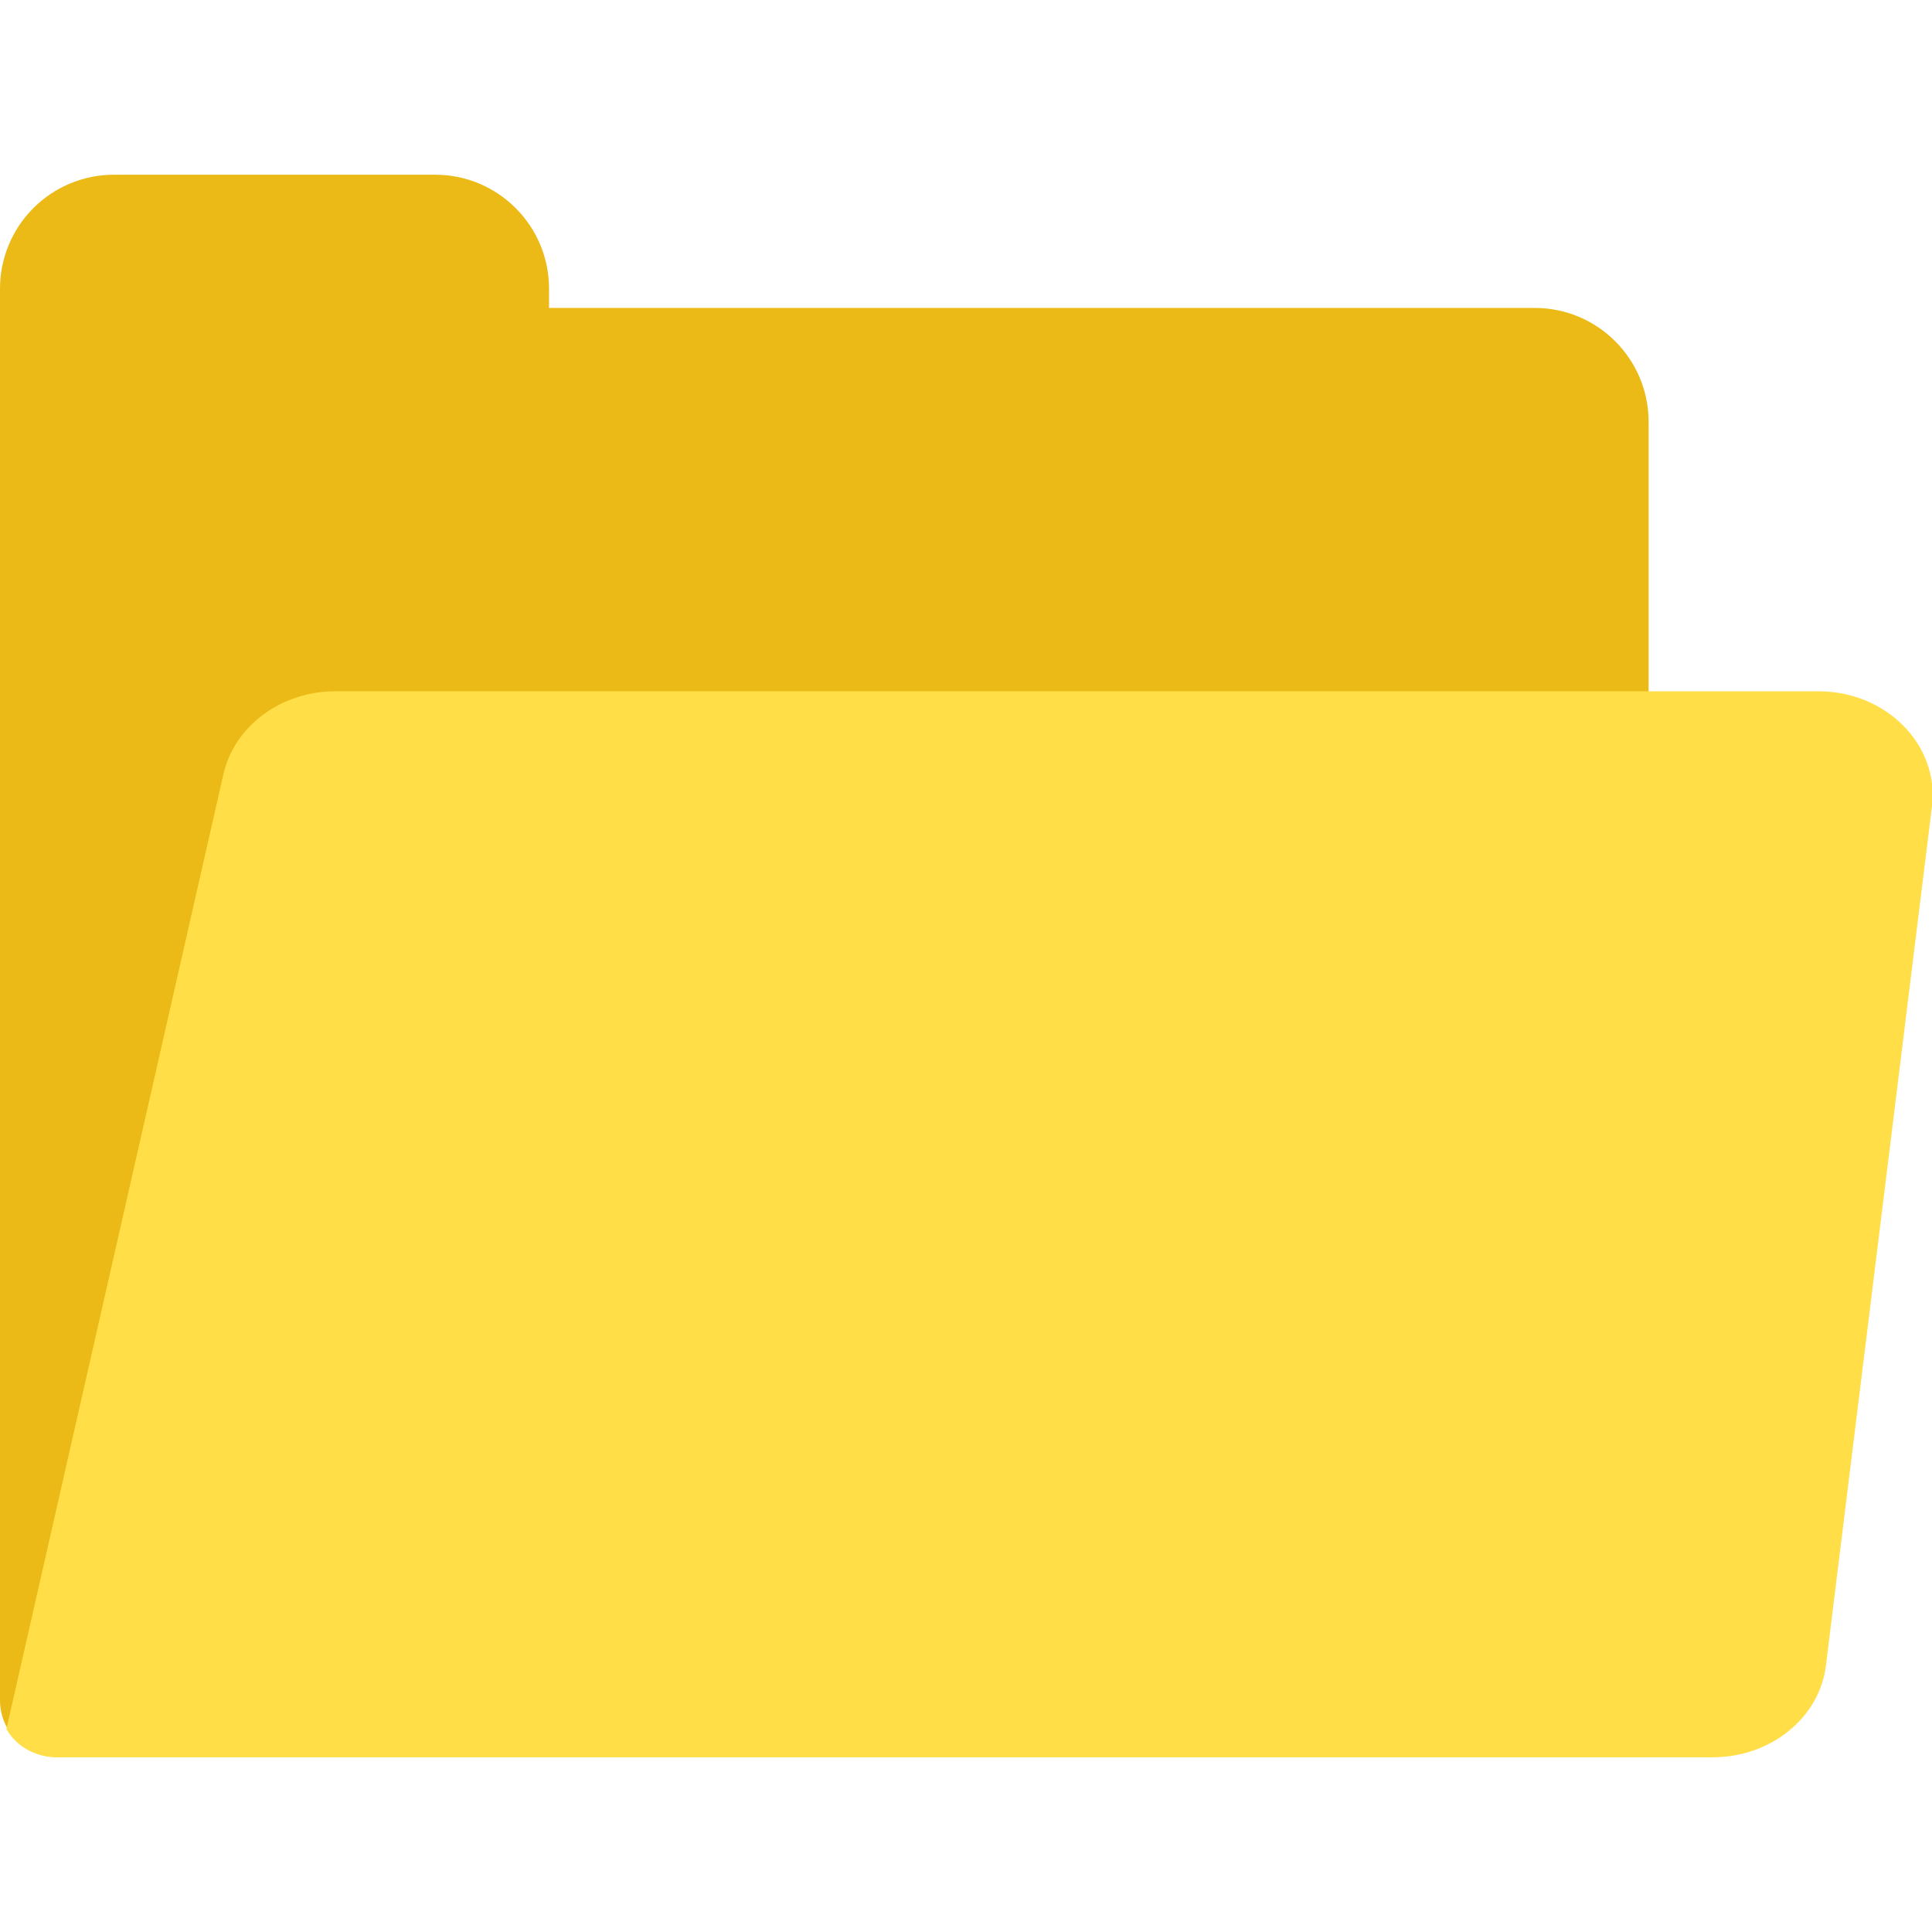
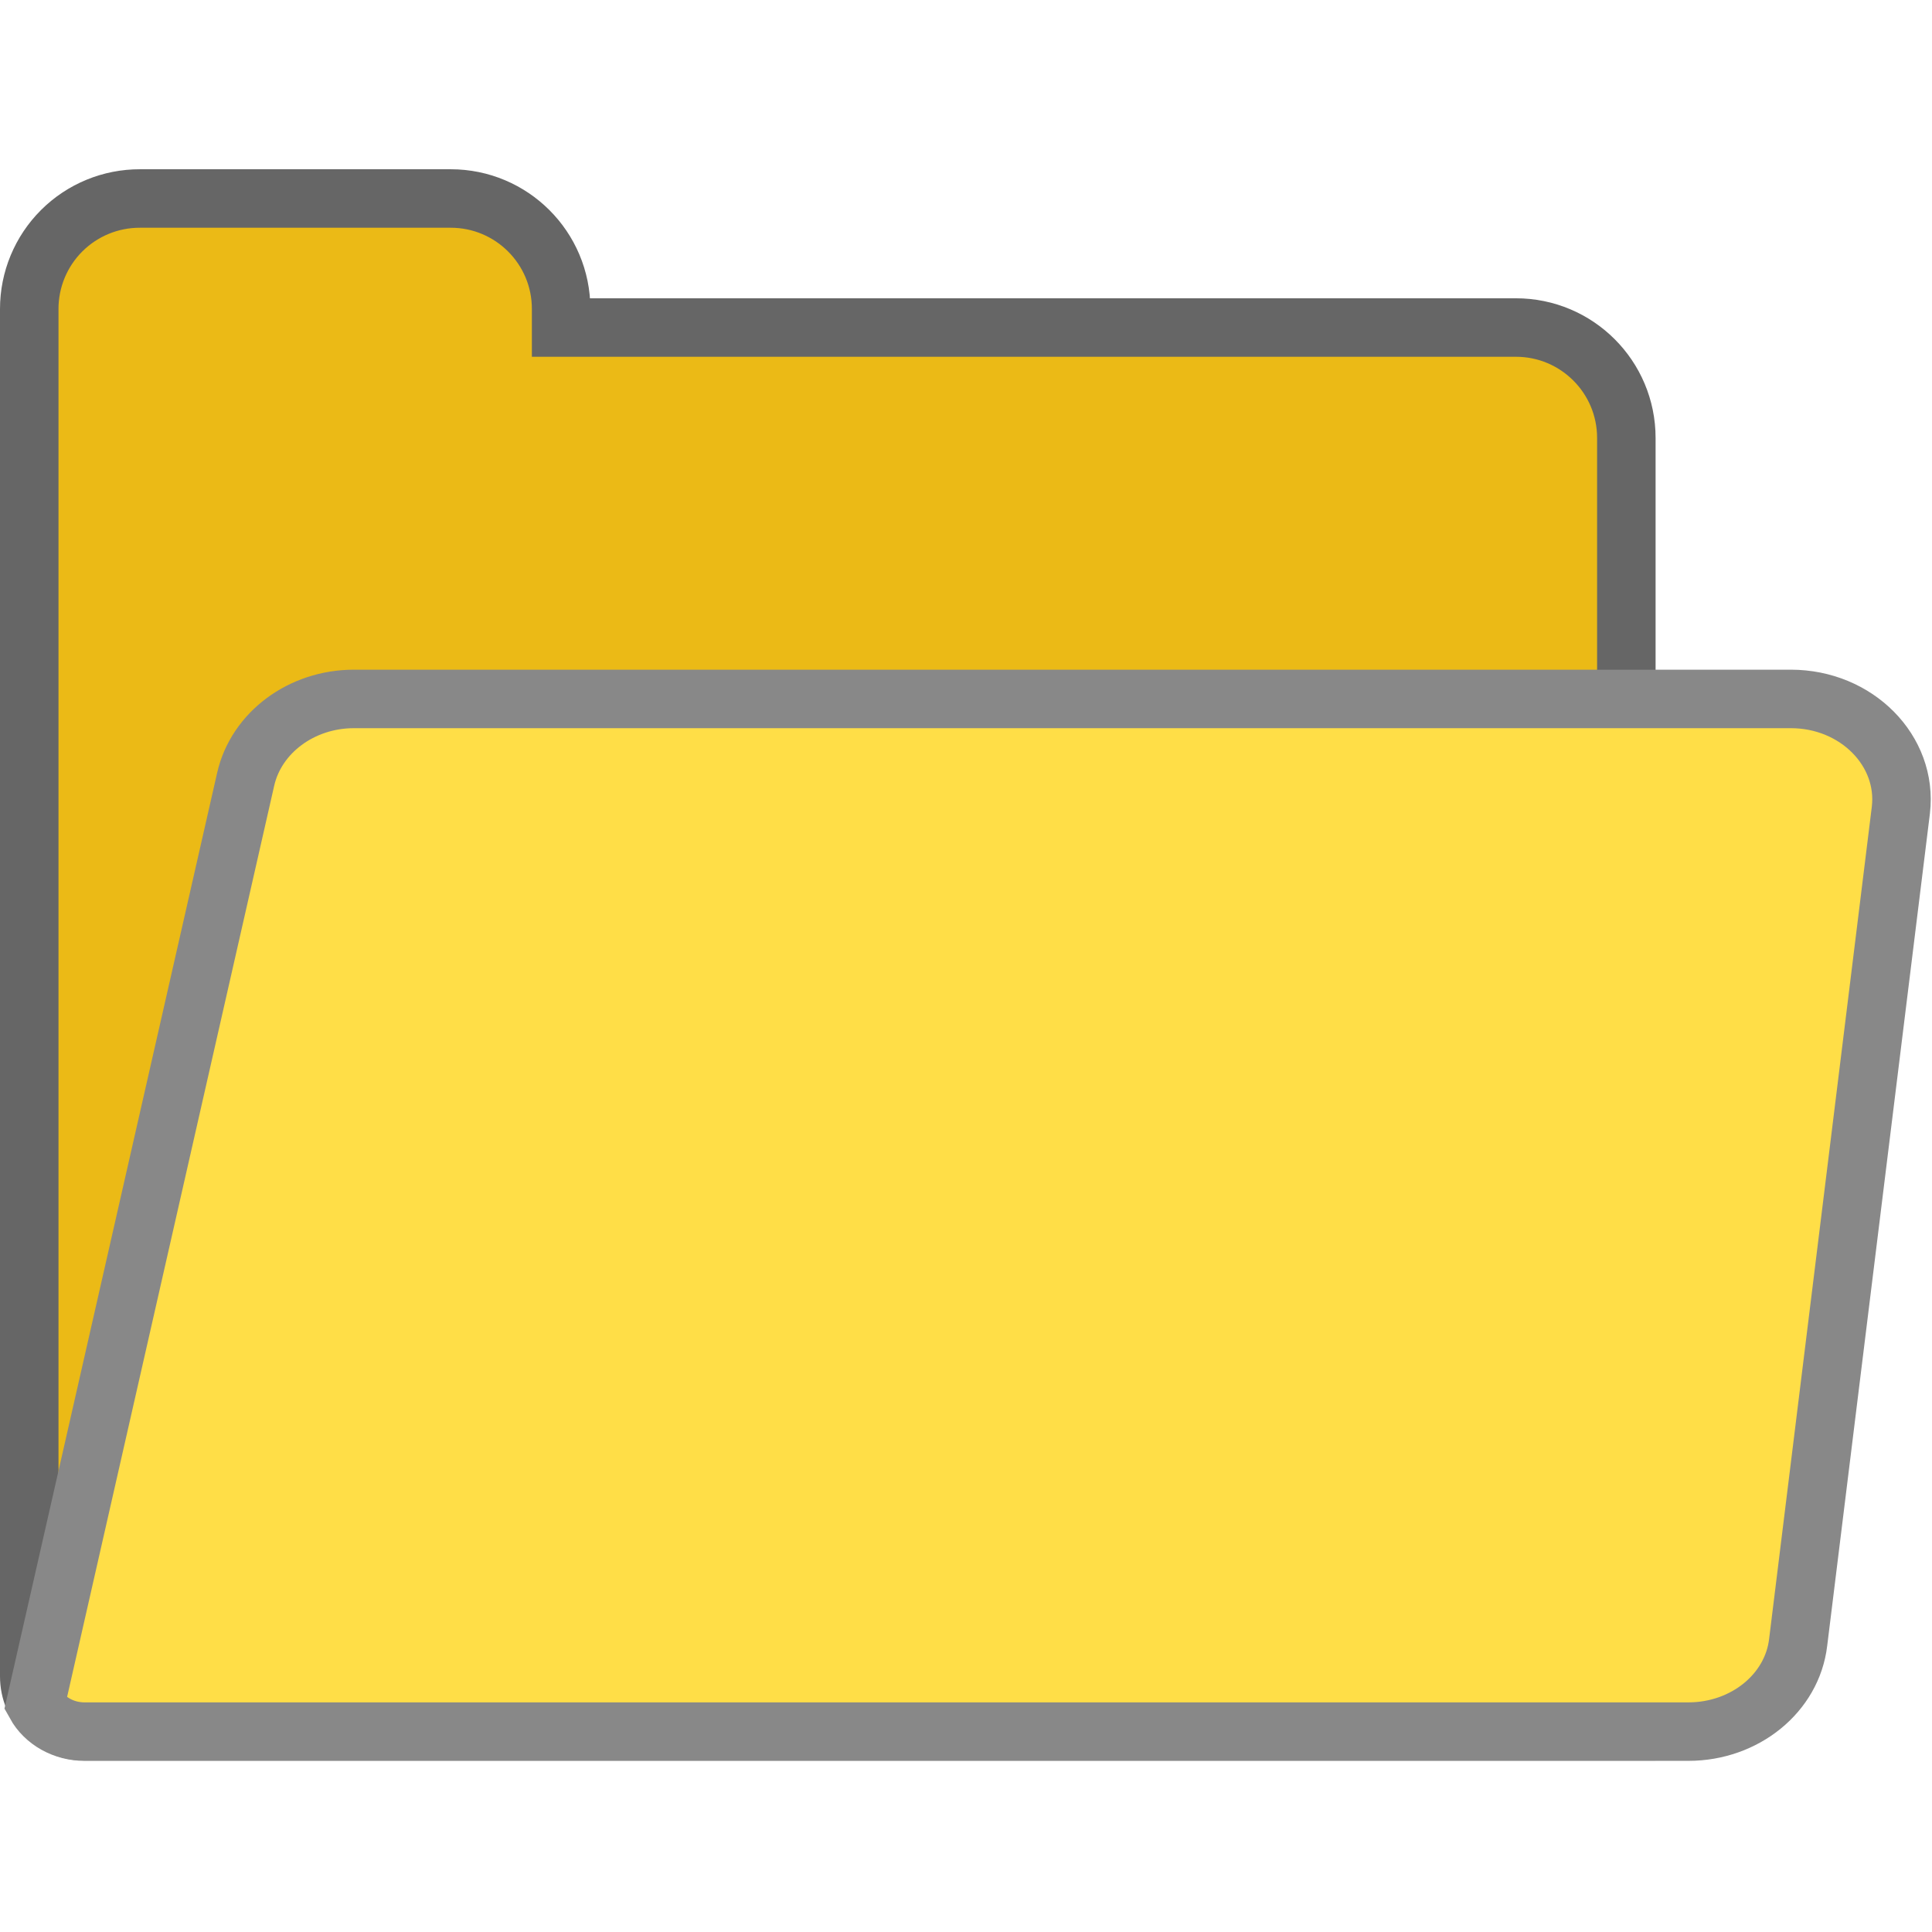
- <svg xmlns="http://www.w3.org/2000/svg" viewBox="0 0 512 512">
-   <path fill="#ebba16" d="M145.5 81.5v-5a30.2 30.2 0 00-30.2-30.2h-85A30.2 30.2 0 000 76.5v374.1a15 15 0 0015.1 15h421.8V111.8a30.2 30.2 0 00-30.2-30.2H145.5z" />
-   <path fill="#ffde47" d="M481.8 183.2h-393c-14.3 0-26.7 9.2-29.6 22l-57.5 253a15 13.6 0 0013.4 7.5h438.8a30.2 27.3 0 0030-24.4L512 213.6c1.9-16.2-12.1-30.4-30.1-30.4z" />
+ <svg xmlns="http://www.w3.org/2000/svg" viewBox="0 0 512 512" width="64" height="64">
+   <g stroke-width="16">
+     <path fill="#ebba16" stroke="#666" d="M148.703 86.703V81.86a29.256 29.256 0 00-29.256-29.256H37.103A29.256 29.256 0 007.75 81.86v362.41A14.531 14.531 0 0022.378 458.8h408.619V116.056A29.256 29.256 0 00401.74 86.8H148.703z" stroke-width="15.5" />
+     <path fill="#ffde47" stroke="#888" d="M474.494 185.225H93.775c-13.853 0-25.866 8.912-28.675 21.313L9.397 451.63a14.531 13.175 0 0012.981 7.266h425.088a29.256 26.447 0 0029.062-23.638l27.222-220.584c1.84-15.694-11.722-29.45-29.16-29.45z" stroke-width="15.5" />
+   </g>
</svg>
